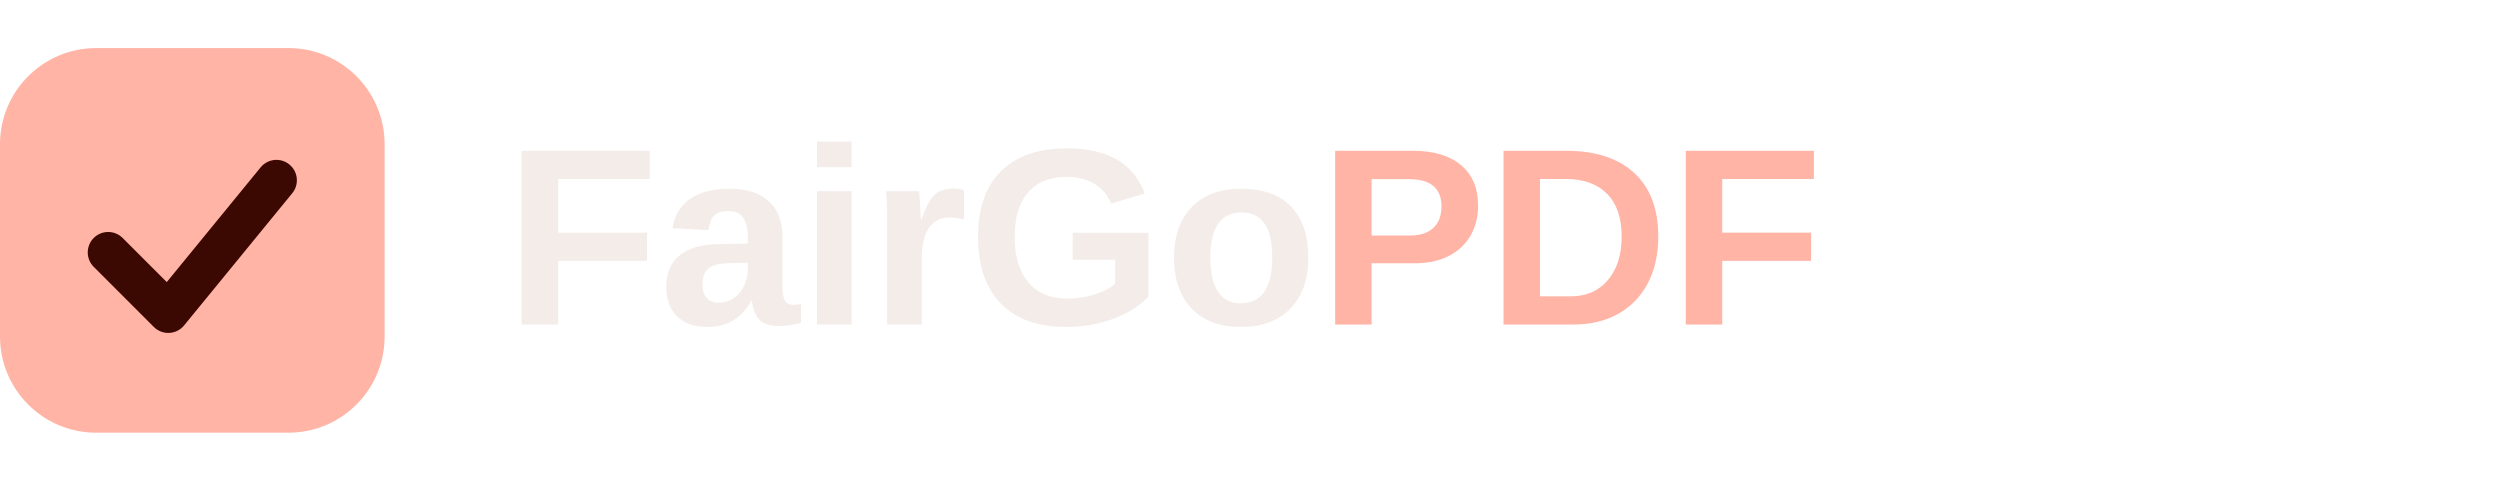
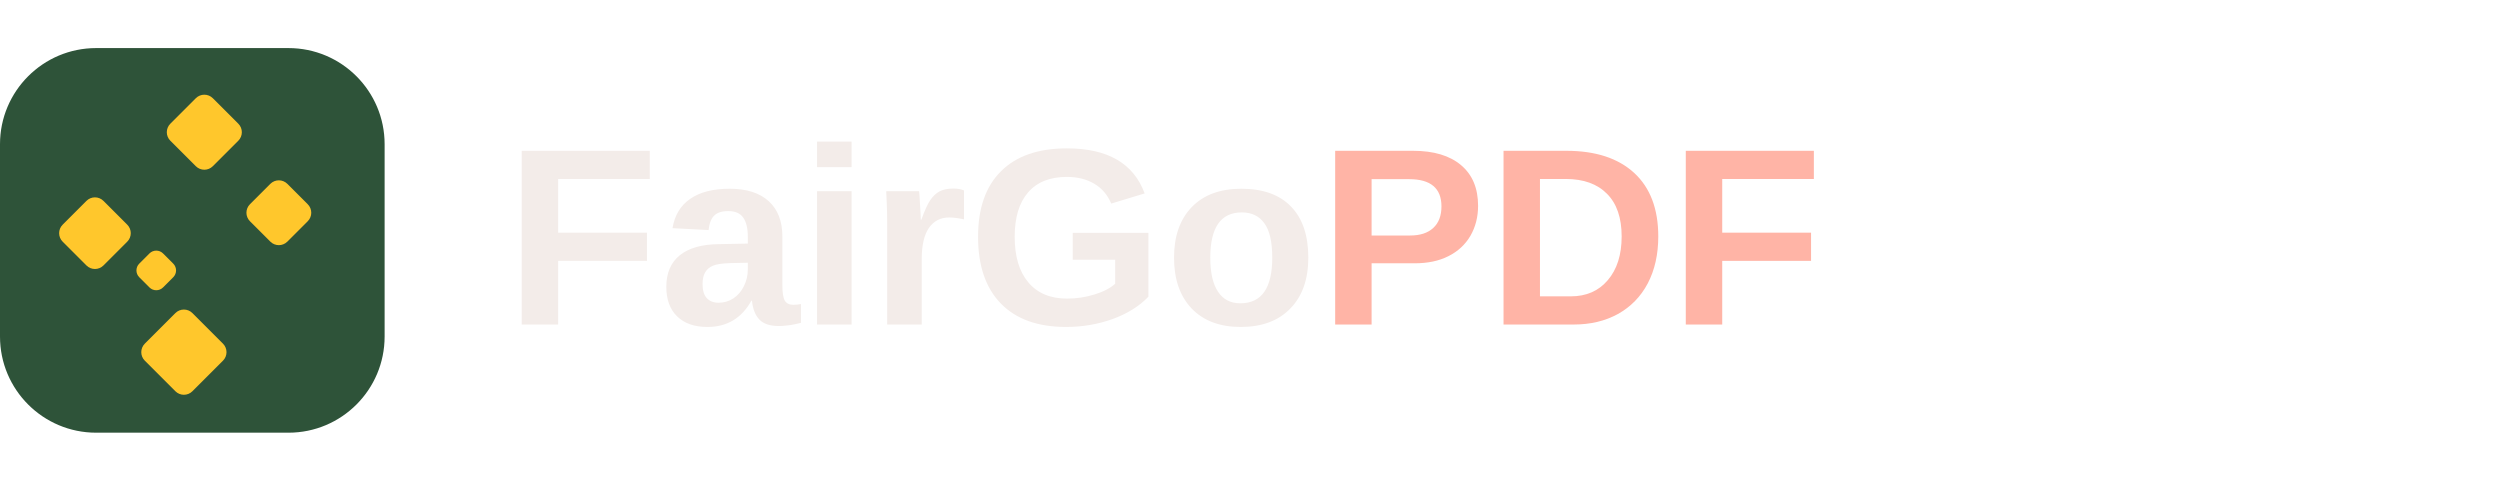
<svg xmlns="http://www.w3.org/2000/svg" viewBox="0 0 208 40" role="img" aria-label="FairGo PDF logo">
-   <rect x="0" y="4" width="32" height="32" rx="8" fill="#ffb4a6" />
-   <path d="M9 21l5 5 9-11" fill="none" stroke="#3c0802" stroke-width="3.4" stroke-linecap="round" stroke-linejoin="round" />
+   <rect x="0" y="4" width="32" height="32" rx="8" fill="#2E5339" />
+   <rect x="14.5" y="8.5" width="5" height="5" rx="1" fill="#FFC72C" transform="rotate(45 17 11)" />
+   <rect x="21" y="15.5" width="4.4" height="4.4" rx="1" fill="#FFC72C" transform="rotate(45 23.2 17.7)" />
+   <rect x="12.5" y="26.5" width="5.6" height="5.6" rx="1" fill="#FFC72C" transform="rotate(45 15.3 29.3)" />
+   <rect x="5.5" y="17" width="4.8" height="4.8" rx="1" fill="#FFC72C" transform="rotate(45 7.9 19.4)" />
+   <rect x="11.6" y="21.1" width="2.8" height="2.8" rx="0.8" fill="#FFC72C" transform="rotate(45 13 22.5)" />
  <text x="42" y="27" font-family="Arial, Helvetica, sans-serif" font-size="21" font-weight="700" fill="#f3ece9">FairGo<tspan fill="#ffb4a6">PDF</tspan>
  </text>
</svg>
